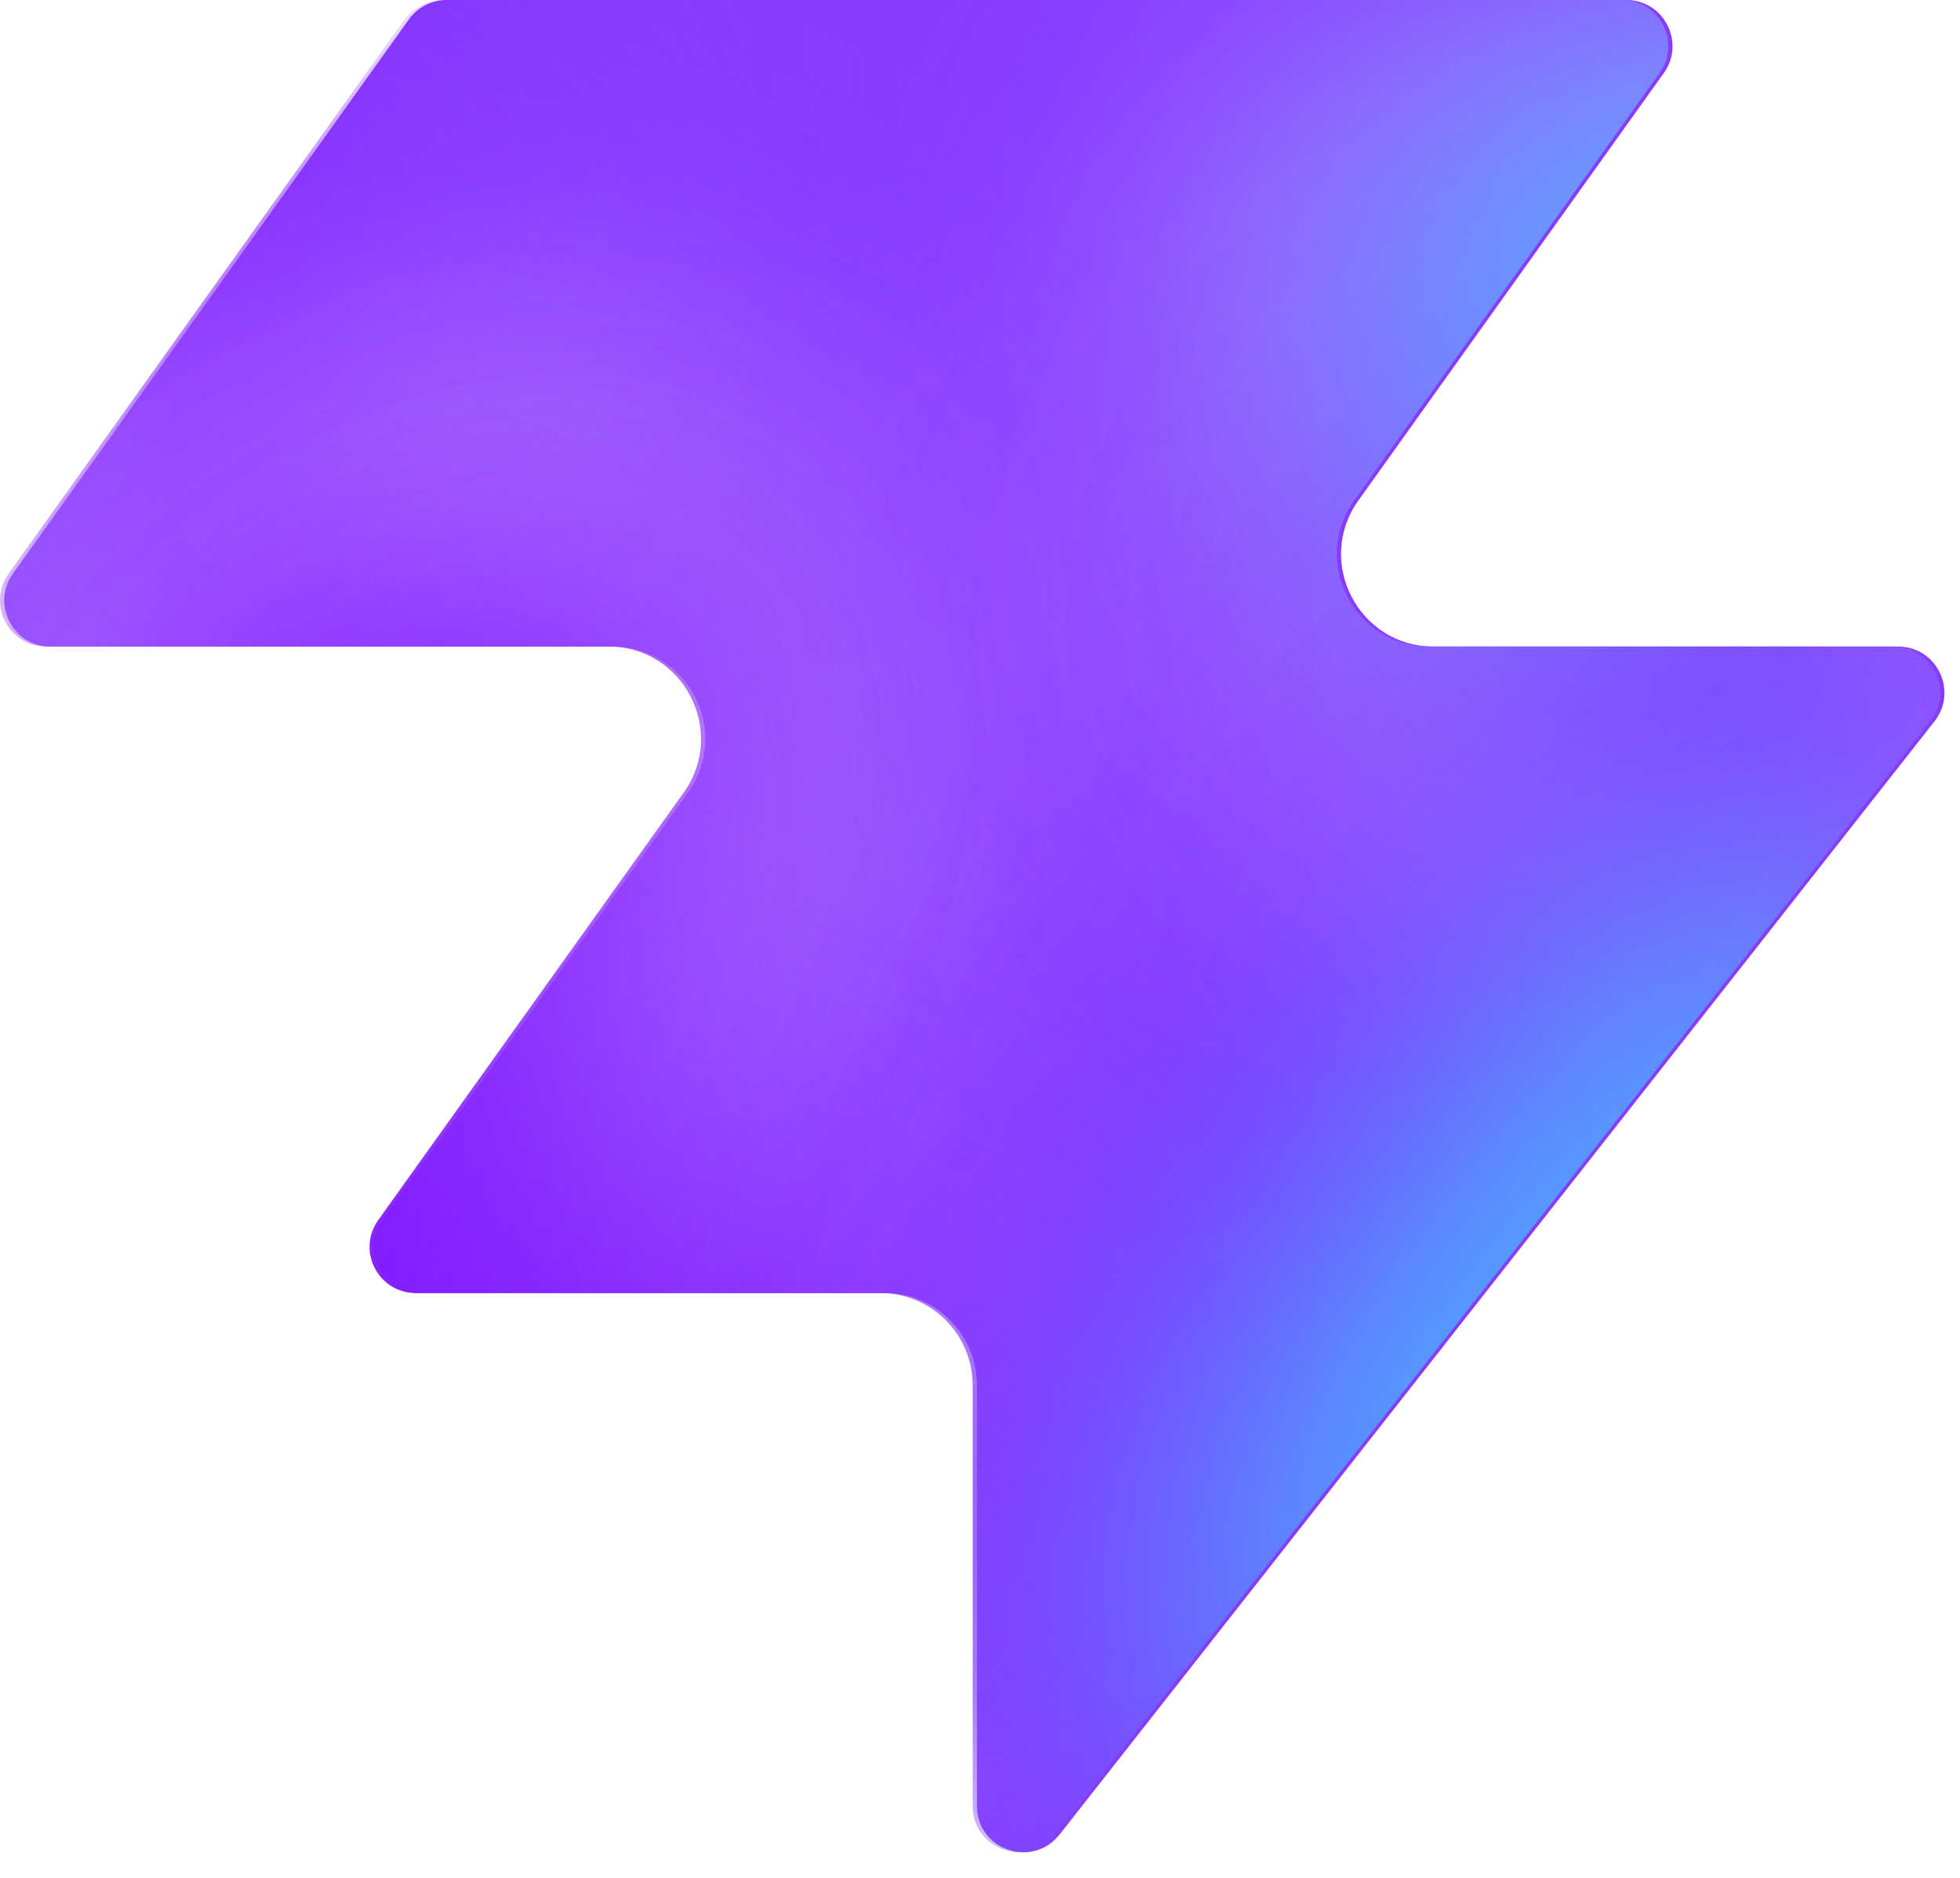
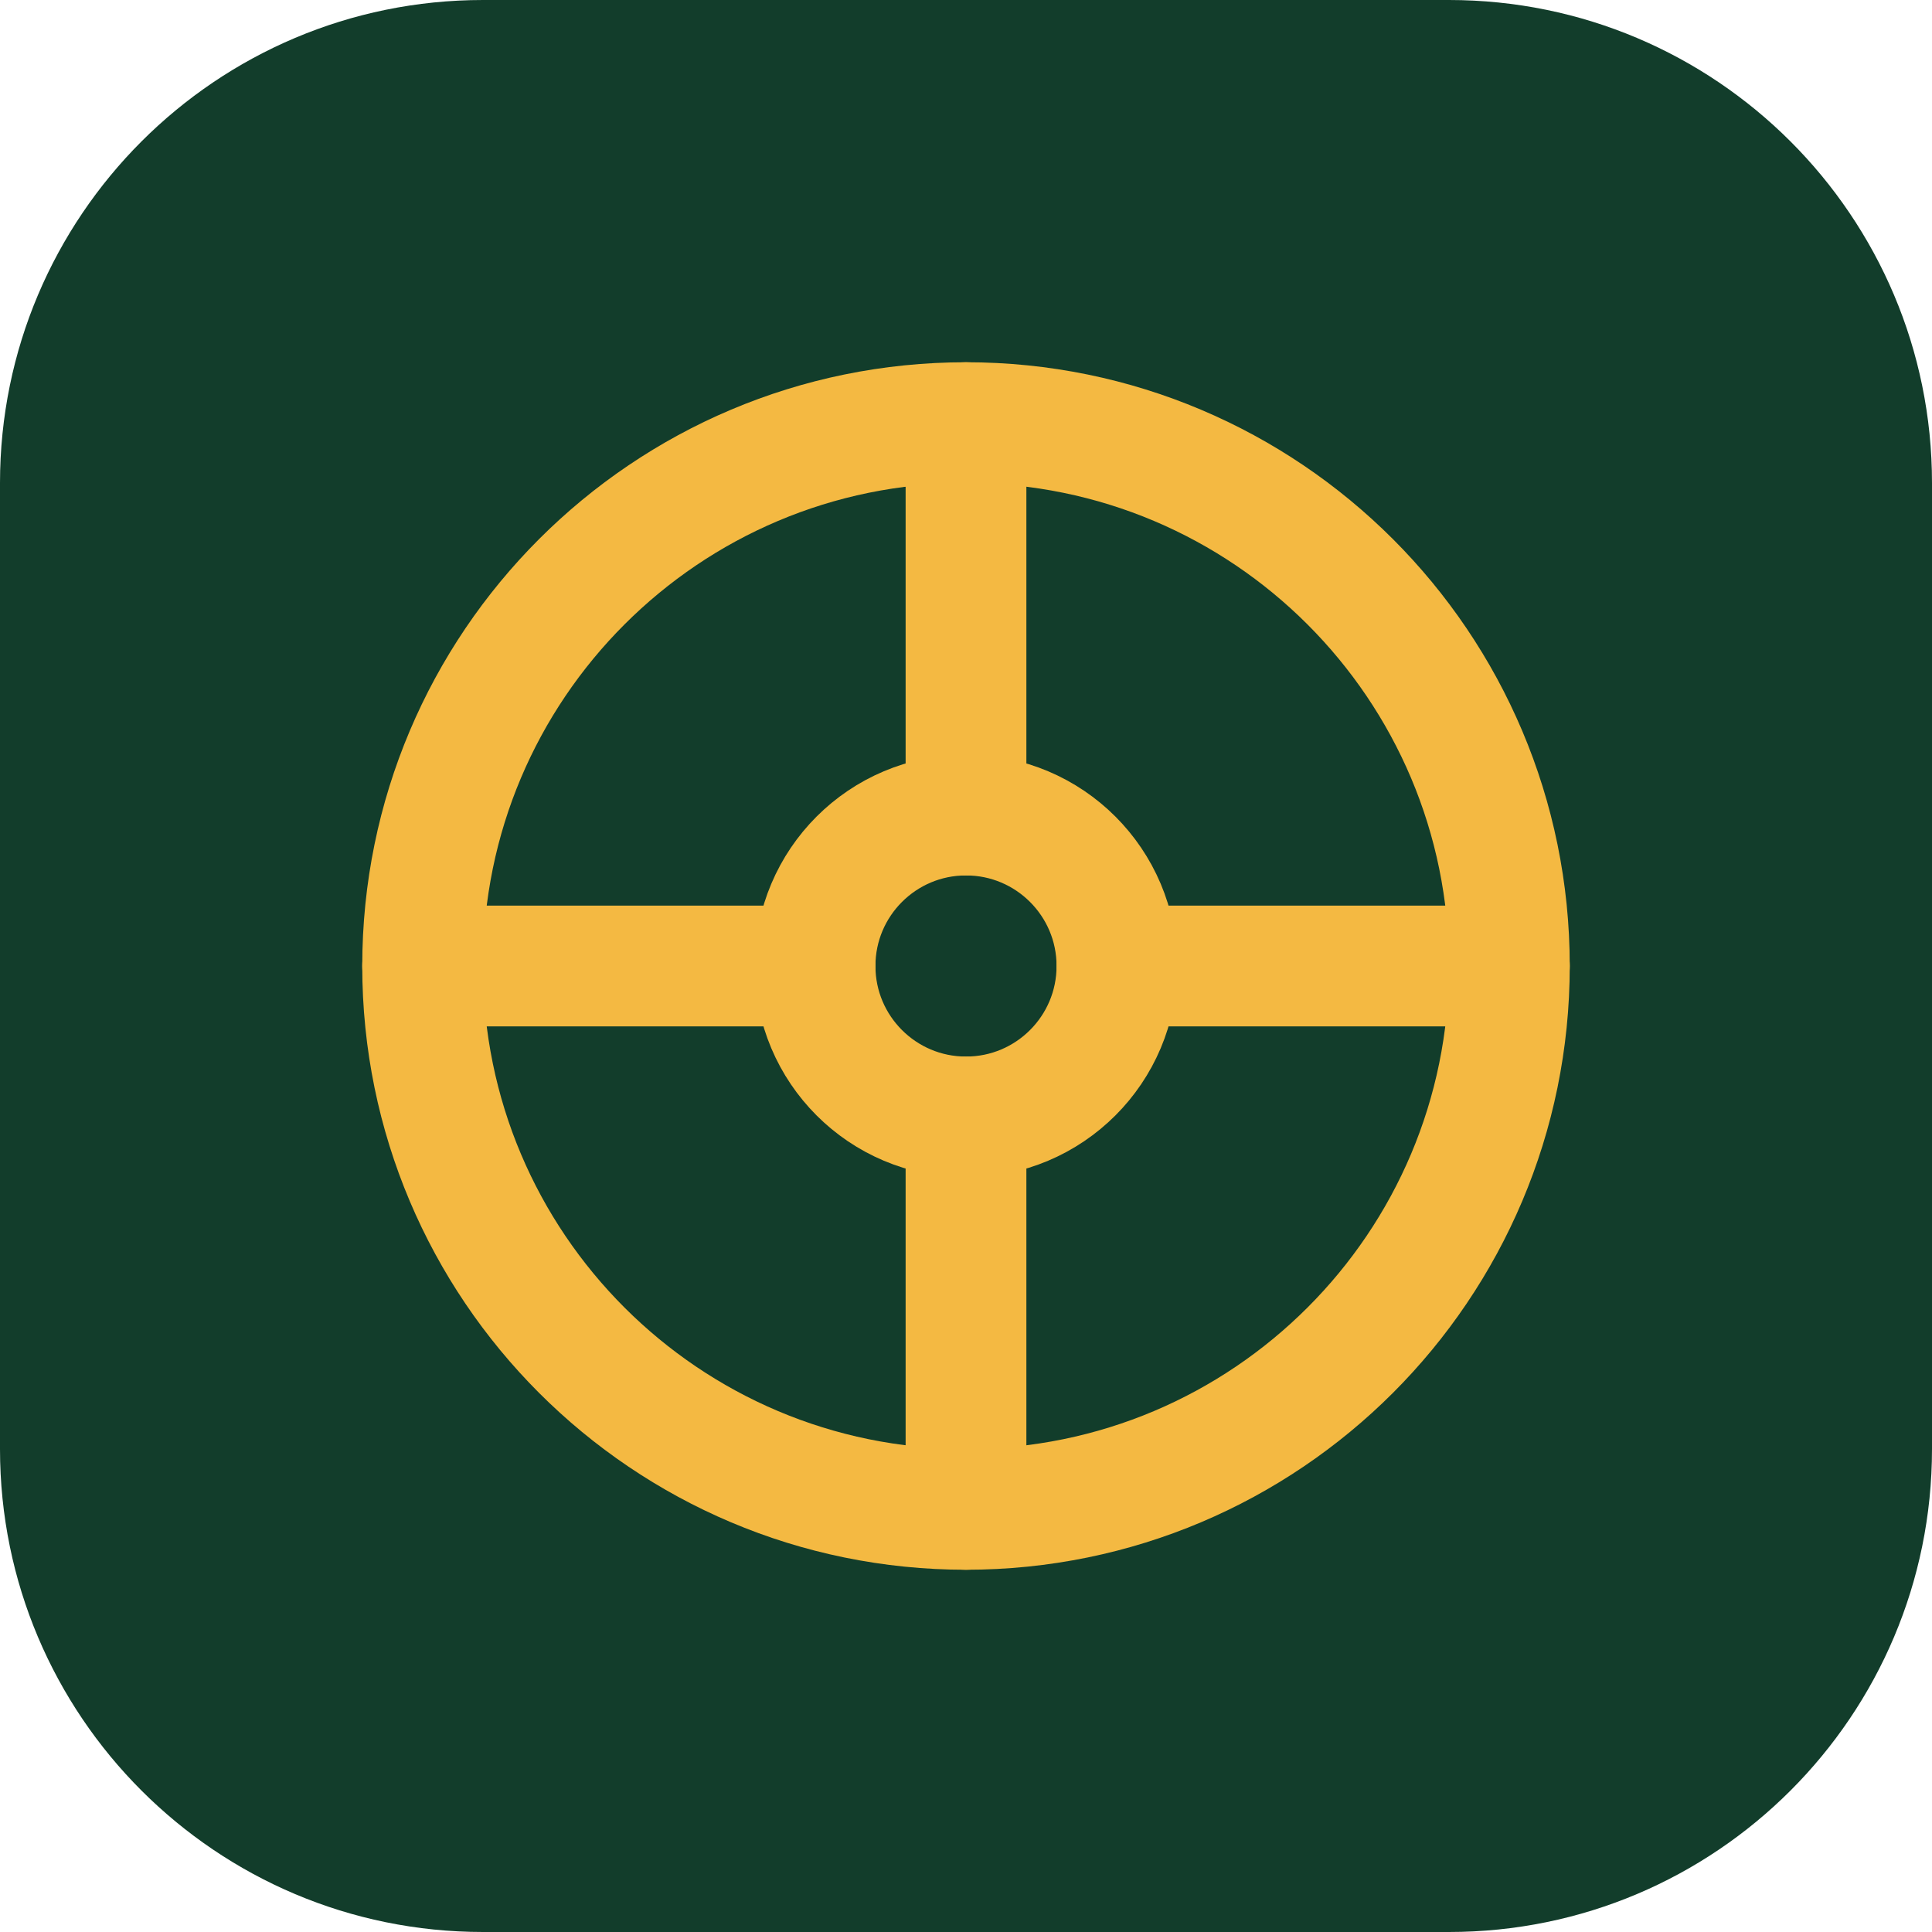
- <svg xmlns="http://www.w3.org/2000/svg" width="48" height="46" fill="none" viewBox="0 0 48 46">
-   <path fill="#863bff" d="M25.946 44.938c-.664.845-2.021.375-2.021-.698V33.937a2.26 2.26 0 0 0-2.262-2.262H10.287c-.92 0-1.456-1.04-.92-1.788l7.48-10.471c1.07-1.497 0-3.578-1.842-3.578H1.237c-.92 0-1.456-1.04-.92-1.788L10.013.474c.214-.297.556-.474.92-.474h28.894c.92 0 1.456 1.04.92 1.788l-7.48 10.471c-1.07 1.498 0 3.579 1.842 3.579h11.377c.943 0 1.473 1.088.89 1.83L25.947 44.94z" style="fill:#863bff;fill:color(display-p3 .525 .23 1);fill-opacity:1" />
-   <mask id="a" width="48" height="46" x="0" y="0" maskUnits="userSpaceOnUse" style="mask-type:alpha">
-     <path fill="#000" d="M25.842 44.938c-.664.844-2.021.375-2.021-.698V33.937a2.26 2.26 0 0 0-2.262-2.262H10.183c-.92 0-1.456-1.04-.92-1.788l7.48-10.471c1.07-1.498 0-3.579-1.842-3.579H1.133c-.92 0-1.456-1.04-.92-1.787L9.91.473c.214-.297.556-.474.92-.474h28.894c.92 0 1.456 1.04.92 1.788l-7.48 10.471c-1.07 1.498 0 3.578 1.842 3.578h11.377c.943 0 1.473 1.088.89 1.832L25.843 44.94z" style="fill:#000;fill-opacity:1" />
-   </mask>
-   <g mask="url(#a)">
-     <g filter="url(#b)">
-       <ellipse cx="5.508" cy="14.704" fill="#ede6ff" rx="5.508" ry="14.704" style="fill:#ede6ff;fill:color(display-p3 .927 .903 1);fill-opacity:1" transform="matrix(.00324 1 1 -.00324 -4.47 31.516)" />
-     </g>
-     <g filter="url(#c)">
-       <ellipse cx="10.399" cy="29.851" fill="#ede6ff" rx="10.399" ry="29.851" style="fill:#ede6ff;fill:color(display-p3 .927 .903 1);fill-opacity:1" transform="matrix(.00324 1 1 -.00324 -39.328 7.883)" />
-     </g>
-     <g filter="url(#d)">
-       <ellipse cx="5.508" cy="30.487" fill="#7e14ff" rx="5.508" ry="30.487" style="fill:#7e14ff;fill:color(display-p3 .492 .077 1);fill-opacity:1" transform="rotate(89.814 -25.913 -14.639)scale(1 -1)" />
-     </g>
-     <g filter="url(#e)">
-       <ellipse cx="5.508" cy="30.599" fill="#7e14ff" rx="5.508" ry="30.599" style="fill:#7e14ff;fill:color(display-p3 .492 .077 1);fill-opacity:1" transform="rotate(89.814 -32.644 -3.334)scale(1 -1)" />
-     </g>
-     <g filter="url(#f)">
-       <ellipse cx="5.508" cy="30.599" fill="#7e14ff" rx="5.508" ry="30.599" style="fill:#7e14ff;fill:color(display-p3 .492 .077 1);fill-opacity:1" transform="matrix(.00324 1 1 -.00324 -34.34 30.47)" />
-     </g>
-     <g filter="url(#g)">
-       <ellipse cx="14.072" cy="22.078" fill="#ede6ff" rx="14.072" ry="22.078" style="fill:#ede6ff;fill:color(display-p3 .927 .903 1);fill-opacity:1" transform="rotate(93.35 24.506 48.493)scale(-1 1)" />
-     </g>
-     <g filter="url(#h)">
-       <ellipse cx="3.47" cy="21.501" fill="#7e14ff" rx="3.47" ry="21.501" style="fill:#7e14ff;fill:color(display-p3 .492 .077 1);fill-opacity:1" transform="rotate(89.009 28.708 47.59)scale(-1 1)" />
-     </g>
-     <g filter="url(#i)">
-       <ellipse cx="3.47" cy="21.501" fill="#7e14ff" rx="3.47" ry="21.501" style="fill:#7e14ff;fill:color(display-p3 .492 .077 1);fill-opacity:1" transform="rotate(89.009 28.708 47.59)scale(-1 1)" />
-     </g>
-     <g filter="url(#j)">
-       <ellipse cx=".387" cy="8.972" fill="#7e14ff" rx="4.407" ry="29.108" style="fill:#7e14ff;fill:color(display-p3 .492 .077 1);fill-opacity:1" transform="rotate(39.51 .387 8.972)" />
-     </g>
-     <g filter="url(#k)">
-       <ellipse cx="47.523" cy="-6.092" fill="#7e14ff" rx="4.407" ry="29.108" style="fill:#7e14ff;fill:color(display-p3 .492 .077 1);fill-opacity:1" transform="rotate(37.892 47.523 -6.092)" />
-     </g>
-     <g filter="url(#l)">
-       <ellipse cx="41.412" cy="6.333" fill="#47bfff" rx="5.971" ry="9.665" style="fill:#47bfff;fill:color(display-p3 .28 .748 1);fill-opacity:1" transform="rotate(37.892 41.412 6.333)" />
-     </g>
-     <g filter="url(#m)">
-       <ellipse cx="-1.879" cy="38.332" fill="#7e14ff" rx="4.407" ry="29.108" style="fill:#7e14ff;fill:color(display-p3 .492 .077 1);fill-opacity:1" transform="rotate(37.892 -1.88 38.332)" />
-     </g>
-     <g filter="url(#n)">
-       <ellipse cx="-1.879" cy="38.332" fill="#7e14ff" rx="4.407" ry="29.108" style="fill:#7e14ff;fill:color(display-p3 .492 .077 1);fill-opacity:1" transform="rotate(37.892 -1.88 38.332)" />
-     </g>
-     <g filter="url(#o)">
-       <ellipse cx="35.651" cy="29.907" fill="#7e14ff" rx="4.407" ry="29.108" style="fill:#7e14ff;fill:color(display-p3 .492 .077 1);fill-opacity:1" transform="rotate(37.892 35.651 29.907)" />
-     </g>
-     <g filter="url(#p)">
-       <ellipse cx="38.418" cy="32.4" fill="#47bfff" rx="5.971" ry="15.297" style="fill:#47bfff;fill:color(display-p3 .28 .748 1);fill-opacity:1" transform="rotate(37.892 38.418 32.4)" />
-     </g>
+ <svg xmlns="http://www.w3.org/2000/svg" viewBox="0 0 32 32">
+   <rect width="32" height="32" rx="8" fill="#123D2B" />
+   <g fill="none" stroke="#F4B942" stroke-width="2" stroke-linecap="round">
+     <circle cx="16" cy="16" r="9" />
+     <circle cx="16" cy="16" r="2.5" />
+     <line x1="16" y1="7" x2="16" y2="13.5" />
+     <line x1="16" y1="18.5" x2="16" y2="25" />
+     <line x1="7" y1="16" x2="13.5" y2="16" />
+     <line x1="18.5" y1="16" x2="25" y2="16" />
  </g>
-   <defs>
-     <filter id="b" width="60.045" height="41.654" x="-19.77" y="16.149" color-interpolation-filters="sRGB" filterUnits="userSpaceOnUse">
-       <feFlood flood-opacity="0" result="BackgroundImageFix" />
-       <feBlend in="SourceGraphic" in2="BackgroundImageFix" result="shape" />
-       <feGaussianBlur result="effect1_foregroundBlur_2002_17158" stdDeviation="7.659" />
-     </filter>
-     <filter id="c" width="90.34" height="51.437" x="-54.613" y="-7.533" color-interpolation-filters="sRGB" filterUnits="userSpaceOnUse">
-       <feFlood flood-opacity="0" result="BackgroundImageFix" />
-       <feBlend in="SourceGraphic" in2="BackgroundImageFix" result="shape" />
-       <feGaussianBlur result="effect1_foregroundBlur_2002_17158" stdDeviation="7.659" />
-     </filter>
-     <filter id="d" width="79.355" height="29.4" x="-49.64" y="2.03" color-interpolation-filters="sRGB" filterUnits="userSpaceOnUse">
-       <feFlood flood-opacity="0" result="BackgroundImageFix" />
-       <feBlend in="SourceGraphic" in2="BackgroundImageFix" result="shape" />
-       <feGaussianBlur result="effect1_foregroundBlur_2002_17158" stdDeviation="4.596" />
-     </filter>
-     <filter id="e" width="79.579" height="29.4" x="-45.045" y="20.029" color-interpolation-filters="sRGB" filterUnits="userSpaceOnUse">
-       <feFlood flood-opacity="0" result="BackgroundImageFix" />
-       <feBlend in="SourceGraphic" in2="BackgroundImageFix" result="shape" />
-       <feGaussianBlur result="effect1_foregroundBlur_2002_17158" stdDeviation="4.596" />
-     </filter>
-     <filter id="f" width="79.579" height="29.4" x="-43.513" y="21.178" color-interpolation-filters="sRGB" filterUnits="userSpaceOnUse">
-       <feFlood flood-opacity="0" result="BackgroundImageFix" />
-       <feBlend in="SourceGraphic" in2="BackgroundImageFix" result="shape" />
-       <feGaussianBlur result="effect1_foregroundBlur_2002_17158" stdDeviation="4.596" />
-     </filter>
-     <filter id="g" width="74.749" height="58.852" x="15.756" y="-17.901" color-interpolation-filters="sRGB" filterUnits="userSpaceOnUse">
-       <feFlood flood-opacity="0" result="BackgroundImageFix" />
-       <feBlend in="SourceGraphic" in2="BackgroundImageFix" result="shape" />
-       <feGaussianBlur result="effect1_foregroundBlur_2002_17158" stdDeviation="7.659" />
-     </filter>
-     <filter id="h" width="61.377" height="25.362" x="23.548" y="2.284" color-interpolation-filters="sRGB" filterUnits="userSpaceOnUse">
-       <feFlood flood-opacity="0" result="BackgroundImageFix" />
-       <feBlend in="SourceGraphic" in2="BackgroundImageFix" result="shape" />
-       <feGaussianBlur result="effect1_foregroundBlur_2002_17158" stdDeviation="4.596" />
-     </filter>
-     <filter id="i" width="61.377" height="25.362" x="23.548" y="2.284" color-interpolation-filters="sRGB" filterUnits="userSpaceOnUse">
-       <feFlood flood-opacity="0" result="BackgroundImageFix" />
-       <feBlend in="SourceGraphic" in2="BackgroundImageFix" result="shape" />
-       <feGaussianBlur result="effect1_foregroundBlur_2002_17158" stdDeviation="4.596" />
-     </filter>
-     <filter id="j" width="56.045" height="63.649" x="-27.636" y="-22.853" color-interpolation-filters="sRGB" filterUnits="userSpaceOnUse">
-       <feFlood flood-opacity="0" result="BackgroundImageFix" />
-       <feBlend in="SourceGraphic" in2="BackgroundImageFix" result="shape" />
-       <feGaussianBlur result="effect1_foregroundBlur_2002_17158" stdDeviation="4.596" />
-     </filter>
-     <filter id="k" width="54.814" height="64.646" x="20.116" y="-38.415" color-interpolation-filters="sRGB" filterUnits="userSpaceOnUse">
-       <feFlood flood-opacity="0" result="BackgroundImageFix" />
-       <feBlend in="SourceGraphic" in2="BackgroundImageFix" result="shape" />
-       <feGaussianBlur result="effect1_foregroundBlur_2002_17158" stdDeviation="4.596" />
-     </filter>
-     <filter id="l" width="33.541" height="35.313" x="24.641" y="-11.323" color-interpolation-filters="sRGB" filterUnits="userSpaceOnUse">
-       <feFlood flood-opacity="0" result="BackgroundImageFix" />
-       <feBlend in="SourceGraphic" in2="BackgroundImageFix" result="shape" />
-       <feGaussianBlur result="effect1_foregroundBlur_2002_17158" stdDeviation="4.596" />
-     </filter>
-     <filter id="m" width="54.814" height="64.646" x="-29.286" y="6.009" color-interpolation-filters="sRGB" filterUnits="userSpaceOnUse">
-       <feFlood flood-opacity="0" result="BackgroundImageFix" />
-       <feBlend in="SourceGraphic" in2="BackgroundImageFix" result="shape" />
-       <feGaussianBlur result="effect1_foregroundBlur_2002_17158" stdDeviation="4.596" />
-     </filter>
-     <filter id="n" width="54.814" height="64.646" x="-29.286" y="6.009" color-interpolation-filters="sRGB" filterUnits="userSpaceOnUse">
-       <feFlood flood-opacity="0" result="BackgroundImageFix" />
-       <feBlend in="SourceGraphic" in2="BackgroundImageFix" result="shape" />
-       <feGaussianBlur result="effect1_foregroundBlur_2002_17158" stdDeviation="4.596" />
-     </filter>
-     <filter id="o" width="54.814" height="64.646" x="8.244" y="-2.416" color-interpolation-filters="sRGB" filterUnits="userSpaceOnUse">
-       <feFlood flood-opacity="0" result="BackgroundImageFix" />
-       <feBlend in="SourceGraphic" in2="BackgroundImageFix" result="shape" />
-       <feGaussianBlur result="effect1_foregroundBlur_2002_17158" stdDeviation="4.596" />
-     </filter>
-     <filter id="p" width="39.409" height="43.623" x="18.713" y="10.588" color-interpolation-filters="sRGB" filterUnits="userSpaceOnUse">
-       <feFlood flood-opacity="0" result="BackgroundImageFix" />
-       <feBlend in="SourceGraphic" in2="BackgroundImageFix" result="shape" />
-       <feGaussianBlur result="effect1_foregroundBlur_2002_17158" stdDeviation="4.596" />
-     </filter>
-   </defs>
</svg>
